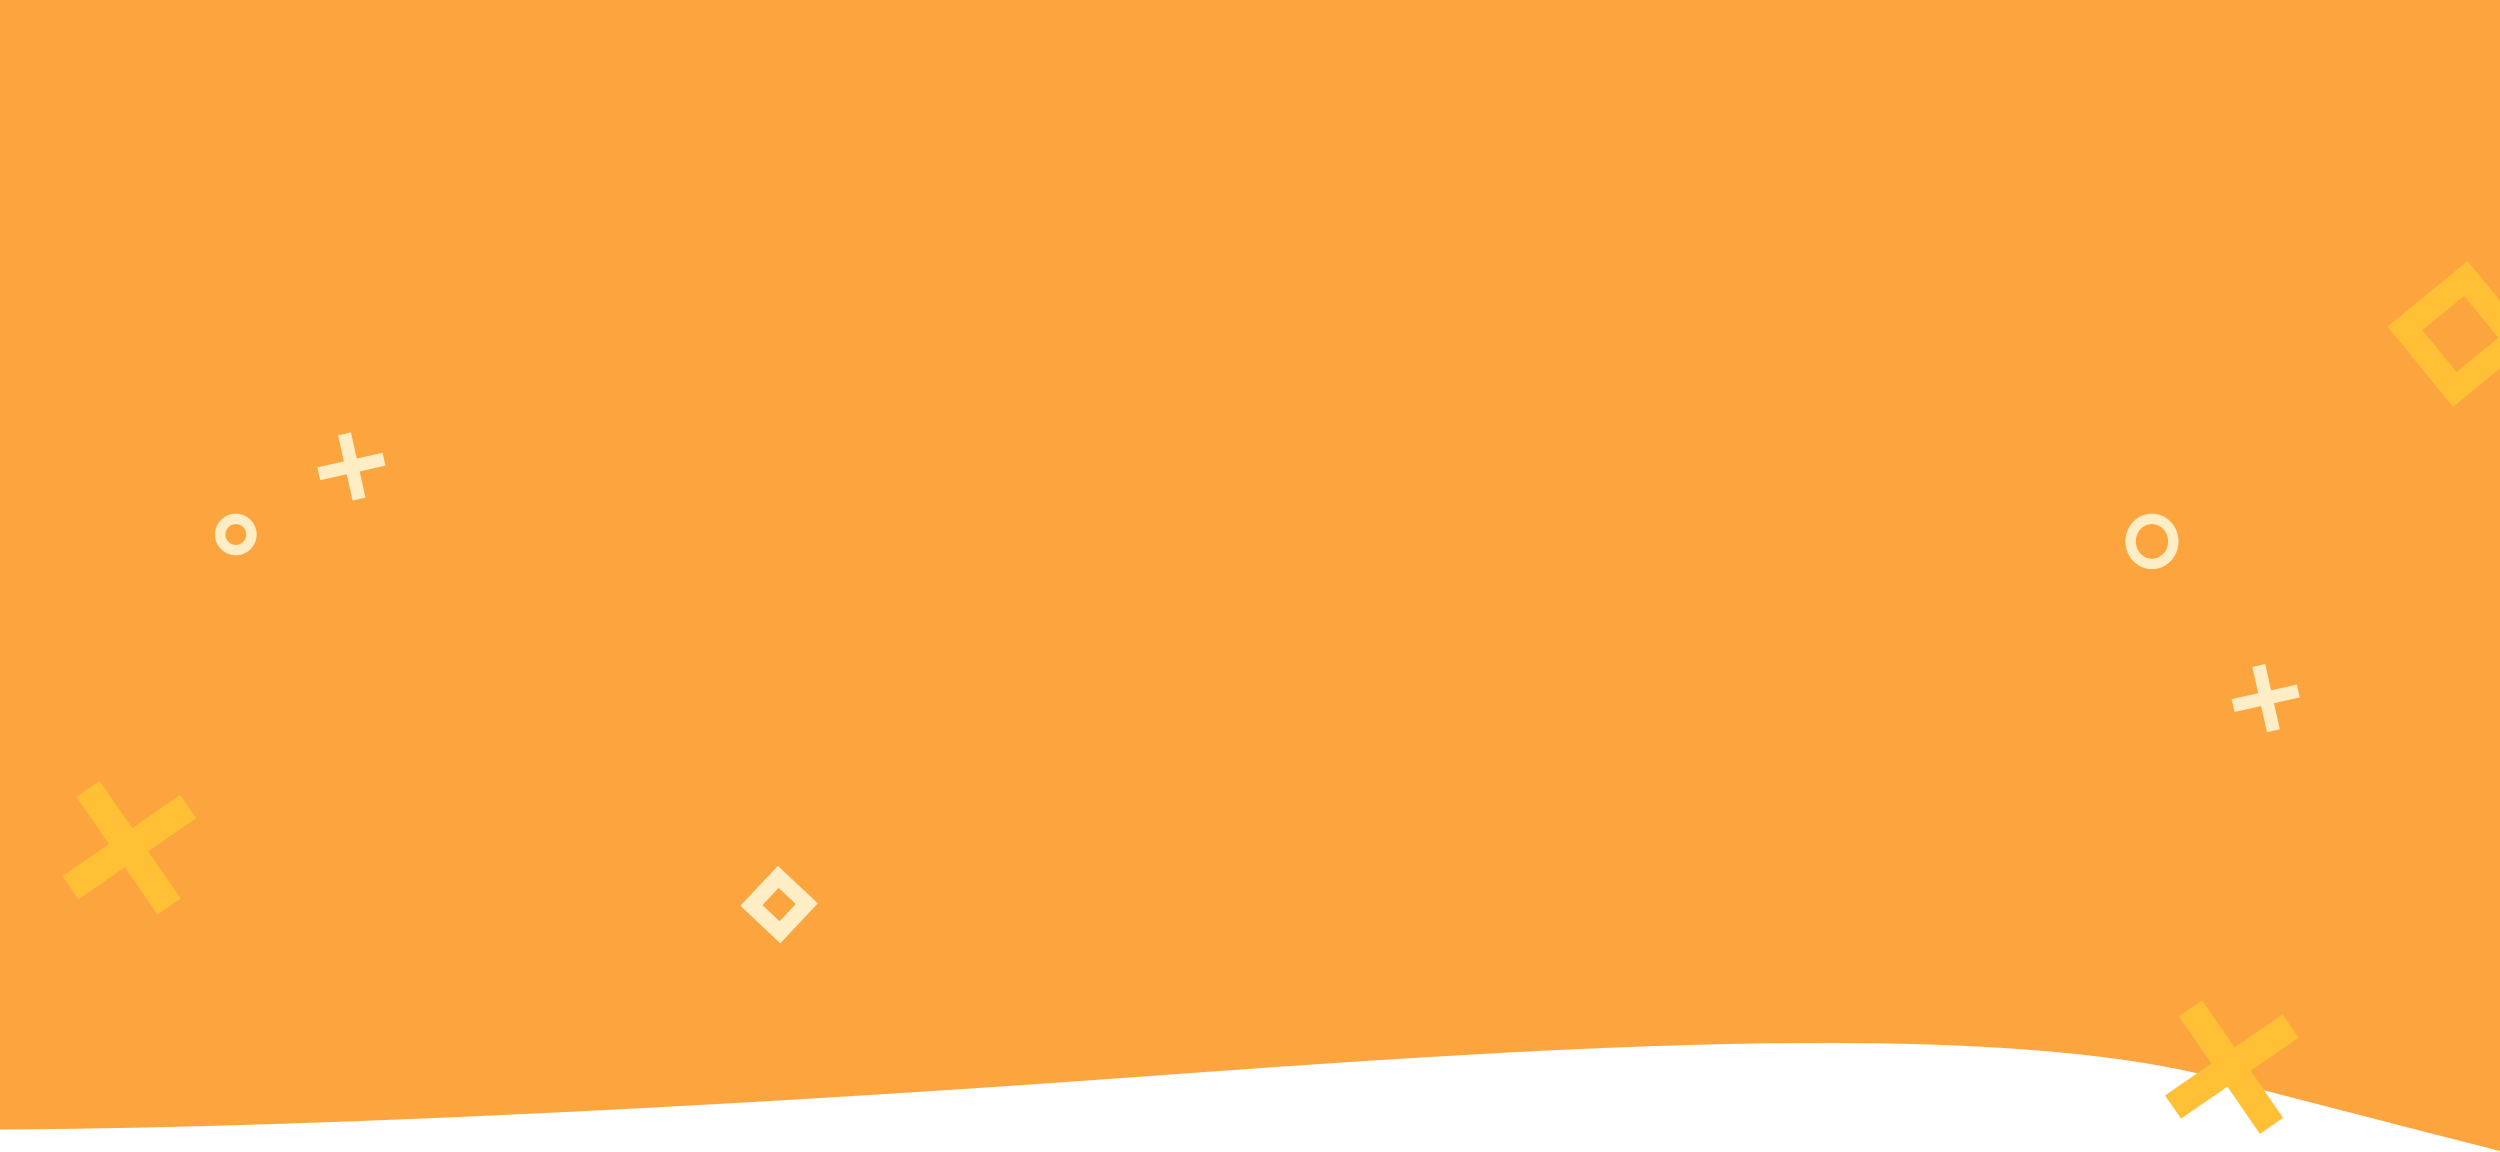
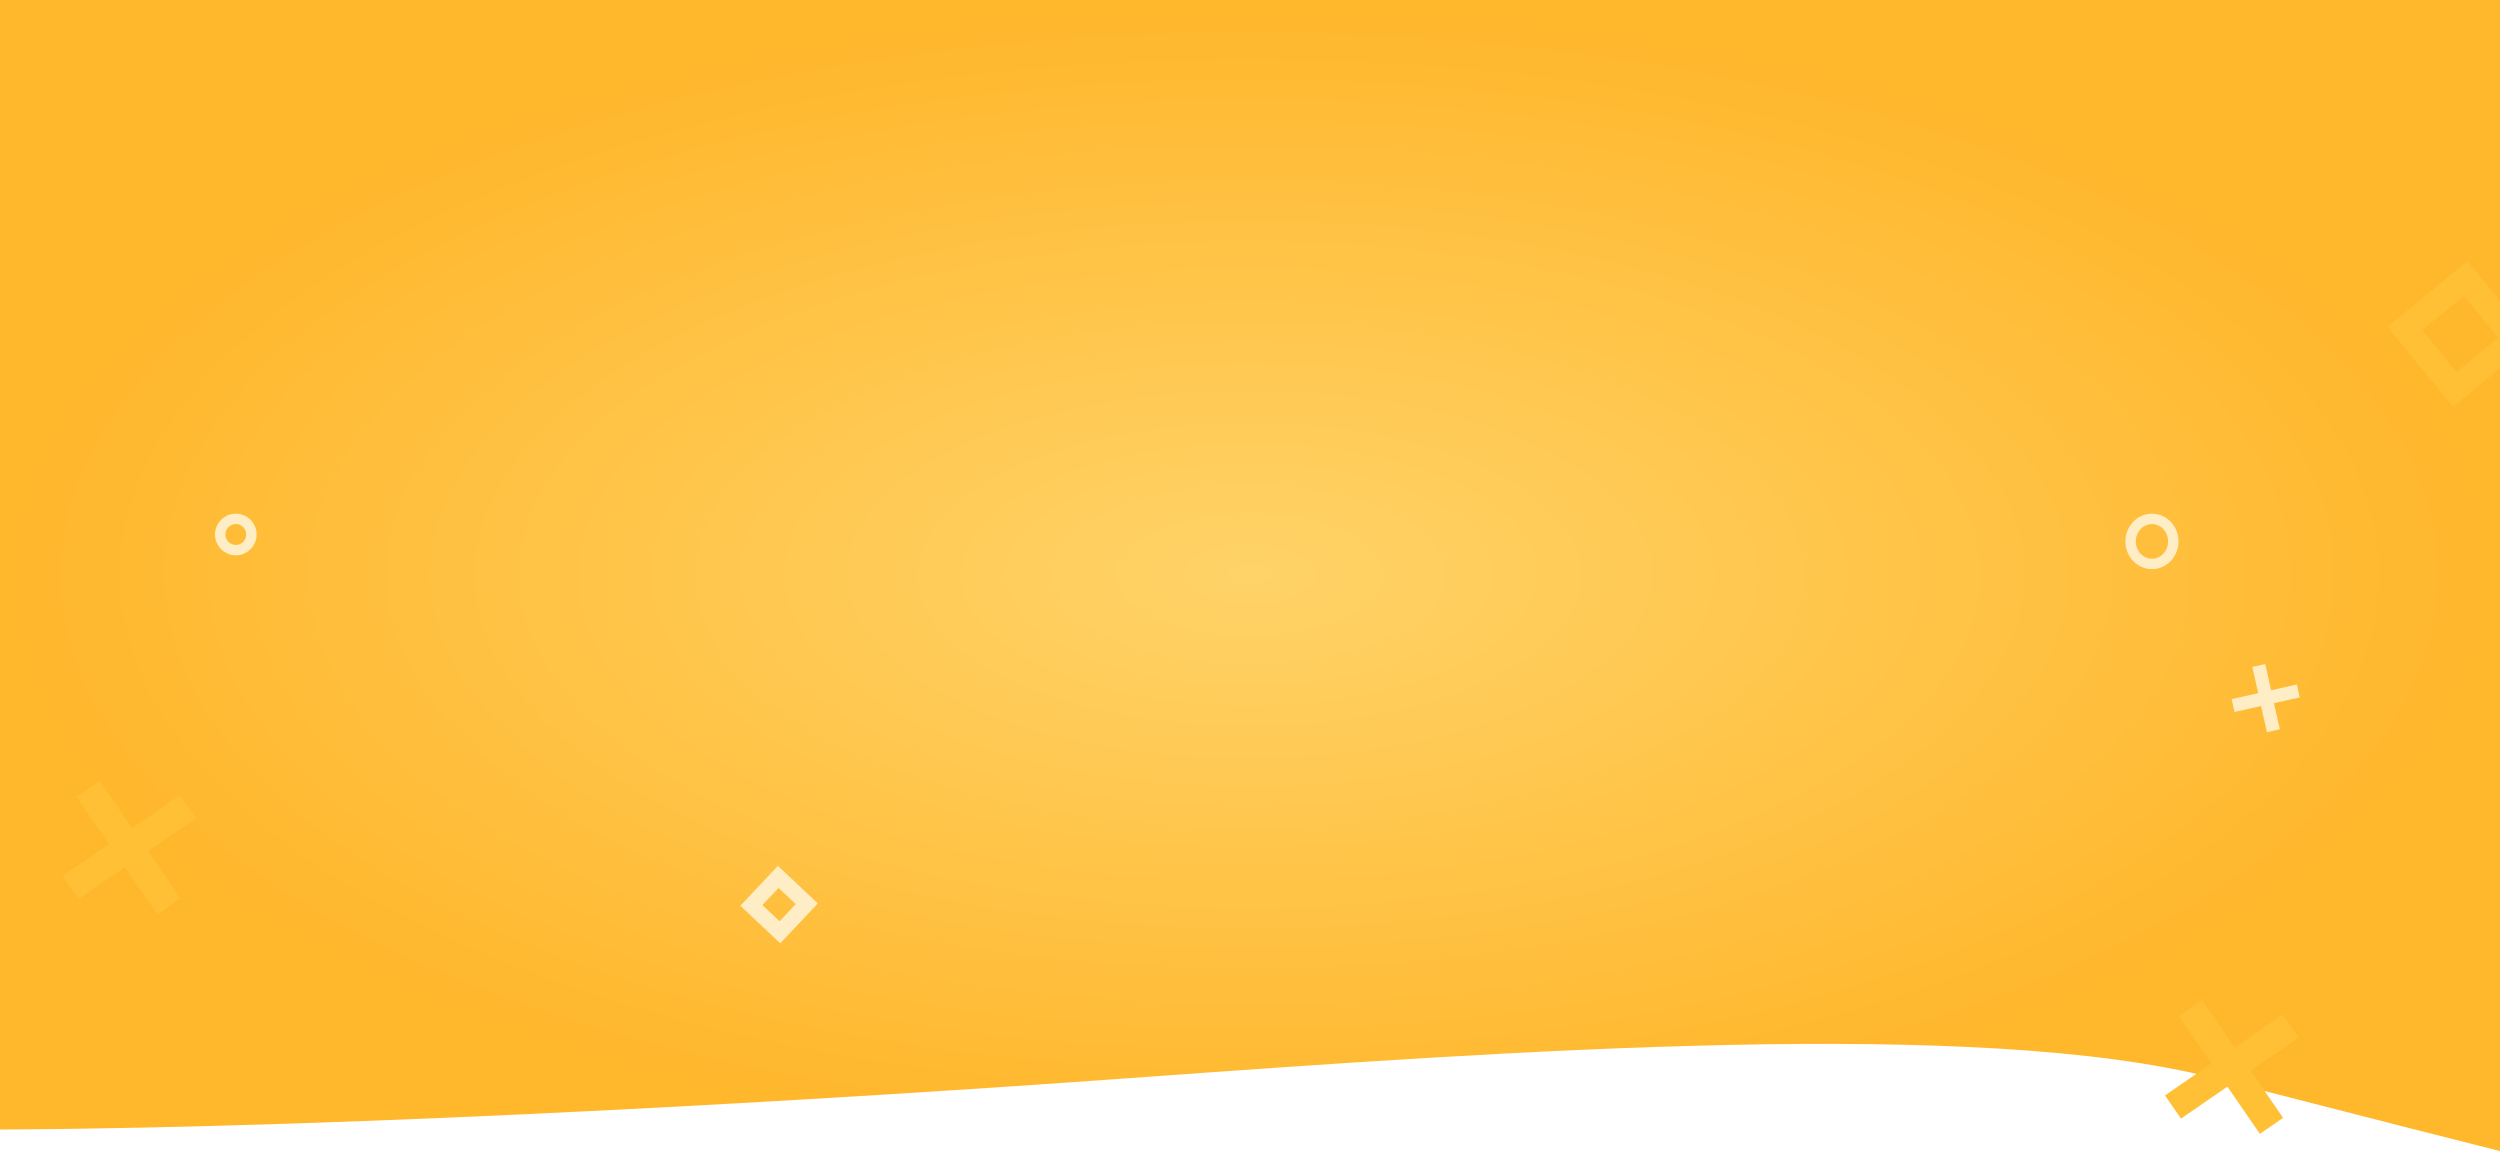
<svg xmlns="http://www.w3.org/2000/svg" version="1.1" id="Слой_1" x="0px" y="0px" viewBox="0 0 1920 884" style="enable-background:new 0 0 1920 884;" xml:space="preserve">
  <style type="text/css">
- 	.st0{fill:#FCA53F;}
- 	.st1{fill:#FFEDC5;}
- 	.st2{fill:#FFC035;}
- 	.st3{fill:none;stroke:#FFEDC5;stroke-width:11.999;stroke-miterlimit:4;}
- 	.st4{fill:none;stroke:#FFEDC5;stroke-width:8;}
- 	.st5{fill:none;stroke:#FFC035;stroke-width:18.999;stroke-miterlimit:4;}
+ 	.st0{fill:url(#SVGID_1_);}
+ 	.st1{fill:#FFC035;}
+ 	.st2{fill:none;stroke:#FFEDC5;stroke-width:11.999;stroke-miterlimit:4;}
+ 	.st3{fill:none;stroke:#FFEDC5;stroke-width:8;}
+ 	.st4{fill:#FFEDC5;}
+ 	.st5{fill:none;stroke:#FFC035;stroke-width:18.998;stroke-miterlimit:4;}
</style>
+   <radialGradient id="SVGID_1_" cx="0.129" cy="943" r="1" gradientTransform="matrix(2.706469e-14 442 960.5 -5.881366e-14 -904792 385)" gradientUnits="userSpaceOnUse">
+     <stop offset="0" style="stop-color:#FFD368" />
+     <stop offset="0.984" style="stop-color:#FFB72C" />
+   </radialGradient>
+   <path class="st0" d="M0,867.5V0h1920v884c-12.7-3.1-74.3-18.7-219.5-56c-181.5-46.6-538-21.3-833,0C641.9,844.3,277.8,866,0,867.5z" />
  <g>
-     <path class="st0" d="M-1,867.5v-873L1920-8v892c-12.7-3.2-74.3-18.9-219.5-56.5c-181.5-47-538-21.5-833,0   C641.9,843.9,276.8,866-1,867.5z" />
-     <g>
-       <path class="st1" d="M259.6,334.3l9.9-2.2l11.2,50.1l-9.9,2.2L259.6,334.3z" />
-       <path class="st1" d="M245.9,368.8l-2.2-9.9l50.1-11.2l2.2,9.9L245.9,368.8z" />
-     </g>
+     <path class="st1" d="M76.5,599.7L58.7,612l62.2,90.3l17.8-12.3L76.5,599.7z" />
+     <path class="st1" d="M150.6,628.4l-12.3-17.8L48,672.8l12.3,17.8L150.6,628.4z" />
  </g>
  <g>
-     <path class="st2" d="M76.5,599.7L58.7,612l62.2,90.3l17.8-12.3L76.5,599.7z" />
-     <path class="st2" d="M150.6,628.4l-12.3-17.8L48,672.8l12.3,17.8L150.6,628.4z" />
+     <path class="st1" d="M1691.2,768.2l-17.8,12.3l62.2,90.3l17.8-12.3L1691.2,768.2z" />
+     <path class="st1" d="M1765.3,796.9l-12.3-17.8l-90.3,62.2l12.3,17.8L1765.3,796.9z" />
  </g>
+   <rect x="583.3" y="679.7" transform="matrix(0.6853 -0.7282 0.7282 0.6853 -317.6319 654.3252)" class="st2" width="30.1" height="30.1" />
+   <ellipse class="st3" cx="1652.7" cy="415.8" rx="16.4" ry="17.3" />
+   <circle class="st3" cx="181.1" cy="410.5" r="12" />
  <g>
-     <path class="st2" d="M1691.2,768.2l-17.8,12.3l62.2,90.3l17.8-12.3L1691.2,768.2z" />
-     <path class="st2" d="M1765.3,796.9l-12.3-17.8l-90.3,62.2l12.3,17.8L1765.3,796.9z" />
+     <path class="st4" d="M1729.8,512.2l9.9-2.2l11.2,50.1l-9.9,2.2L1729.8,512.2z" />
+     <path class="st4" d="M1716.1,546.8l-2.2-9.9l50.1-11.2l2.2,9.9L1716.1,546.8z" />
  </g>
-   <rect x="583.3" y="679.7" transform="matrix(0.6853 -0.7282 0.7282 0.6853 -317.6377 654.3128)" class="st3" width="30.1" height="30.1" />
-   <ellipse class="st4" cx="1652.7" cy="415.8" rx="16.4" ry="17.3" />
-   <circle class="st4" cx="181.1" cy="410.5" r="12" />
-   <g>
-     <path class="st1" d="M1729.8,512.2l9.9-2.2l11.2,50.1l-9.9,2.2L1729.8,512.2z" />
-     <path class="st1" d="M1716.1,546.8l-2.2-9.9l50.1-11.2l2.2,9.9L1716.1,546.8z" />
-   </g>
-   <rect x="1859.4" y="226.2" transform="matrix(0.7741 -0.633 0.633 0.7741 264.4373 1254.098)" class="st5" width="60.5" height="60.5" />
+   <rect x="1859.3" y="226.2" transform="matrix(0.7741 -0.633 0.633 0.7741 264.44 1254.06)" class="st5" width="60.5" height="60.5" />
</svg>
